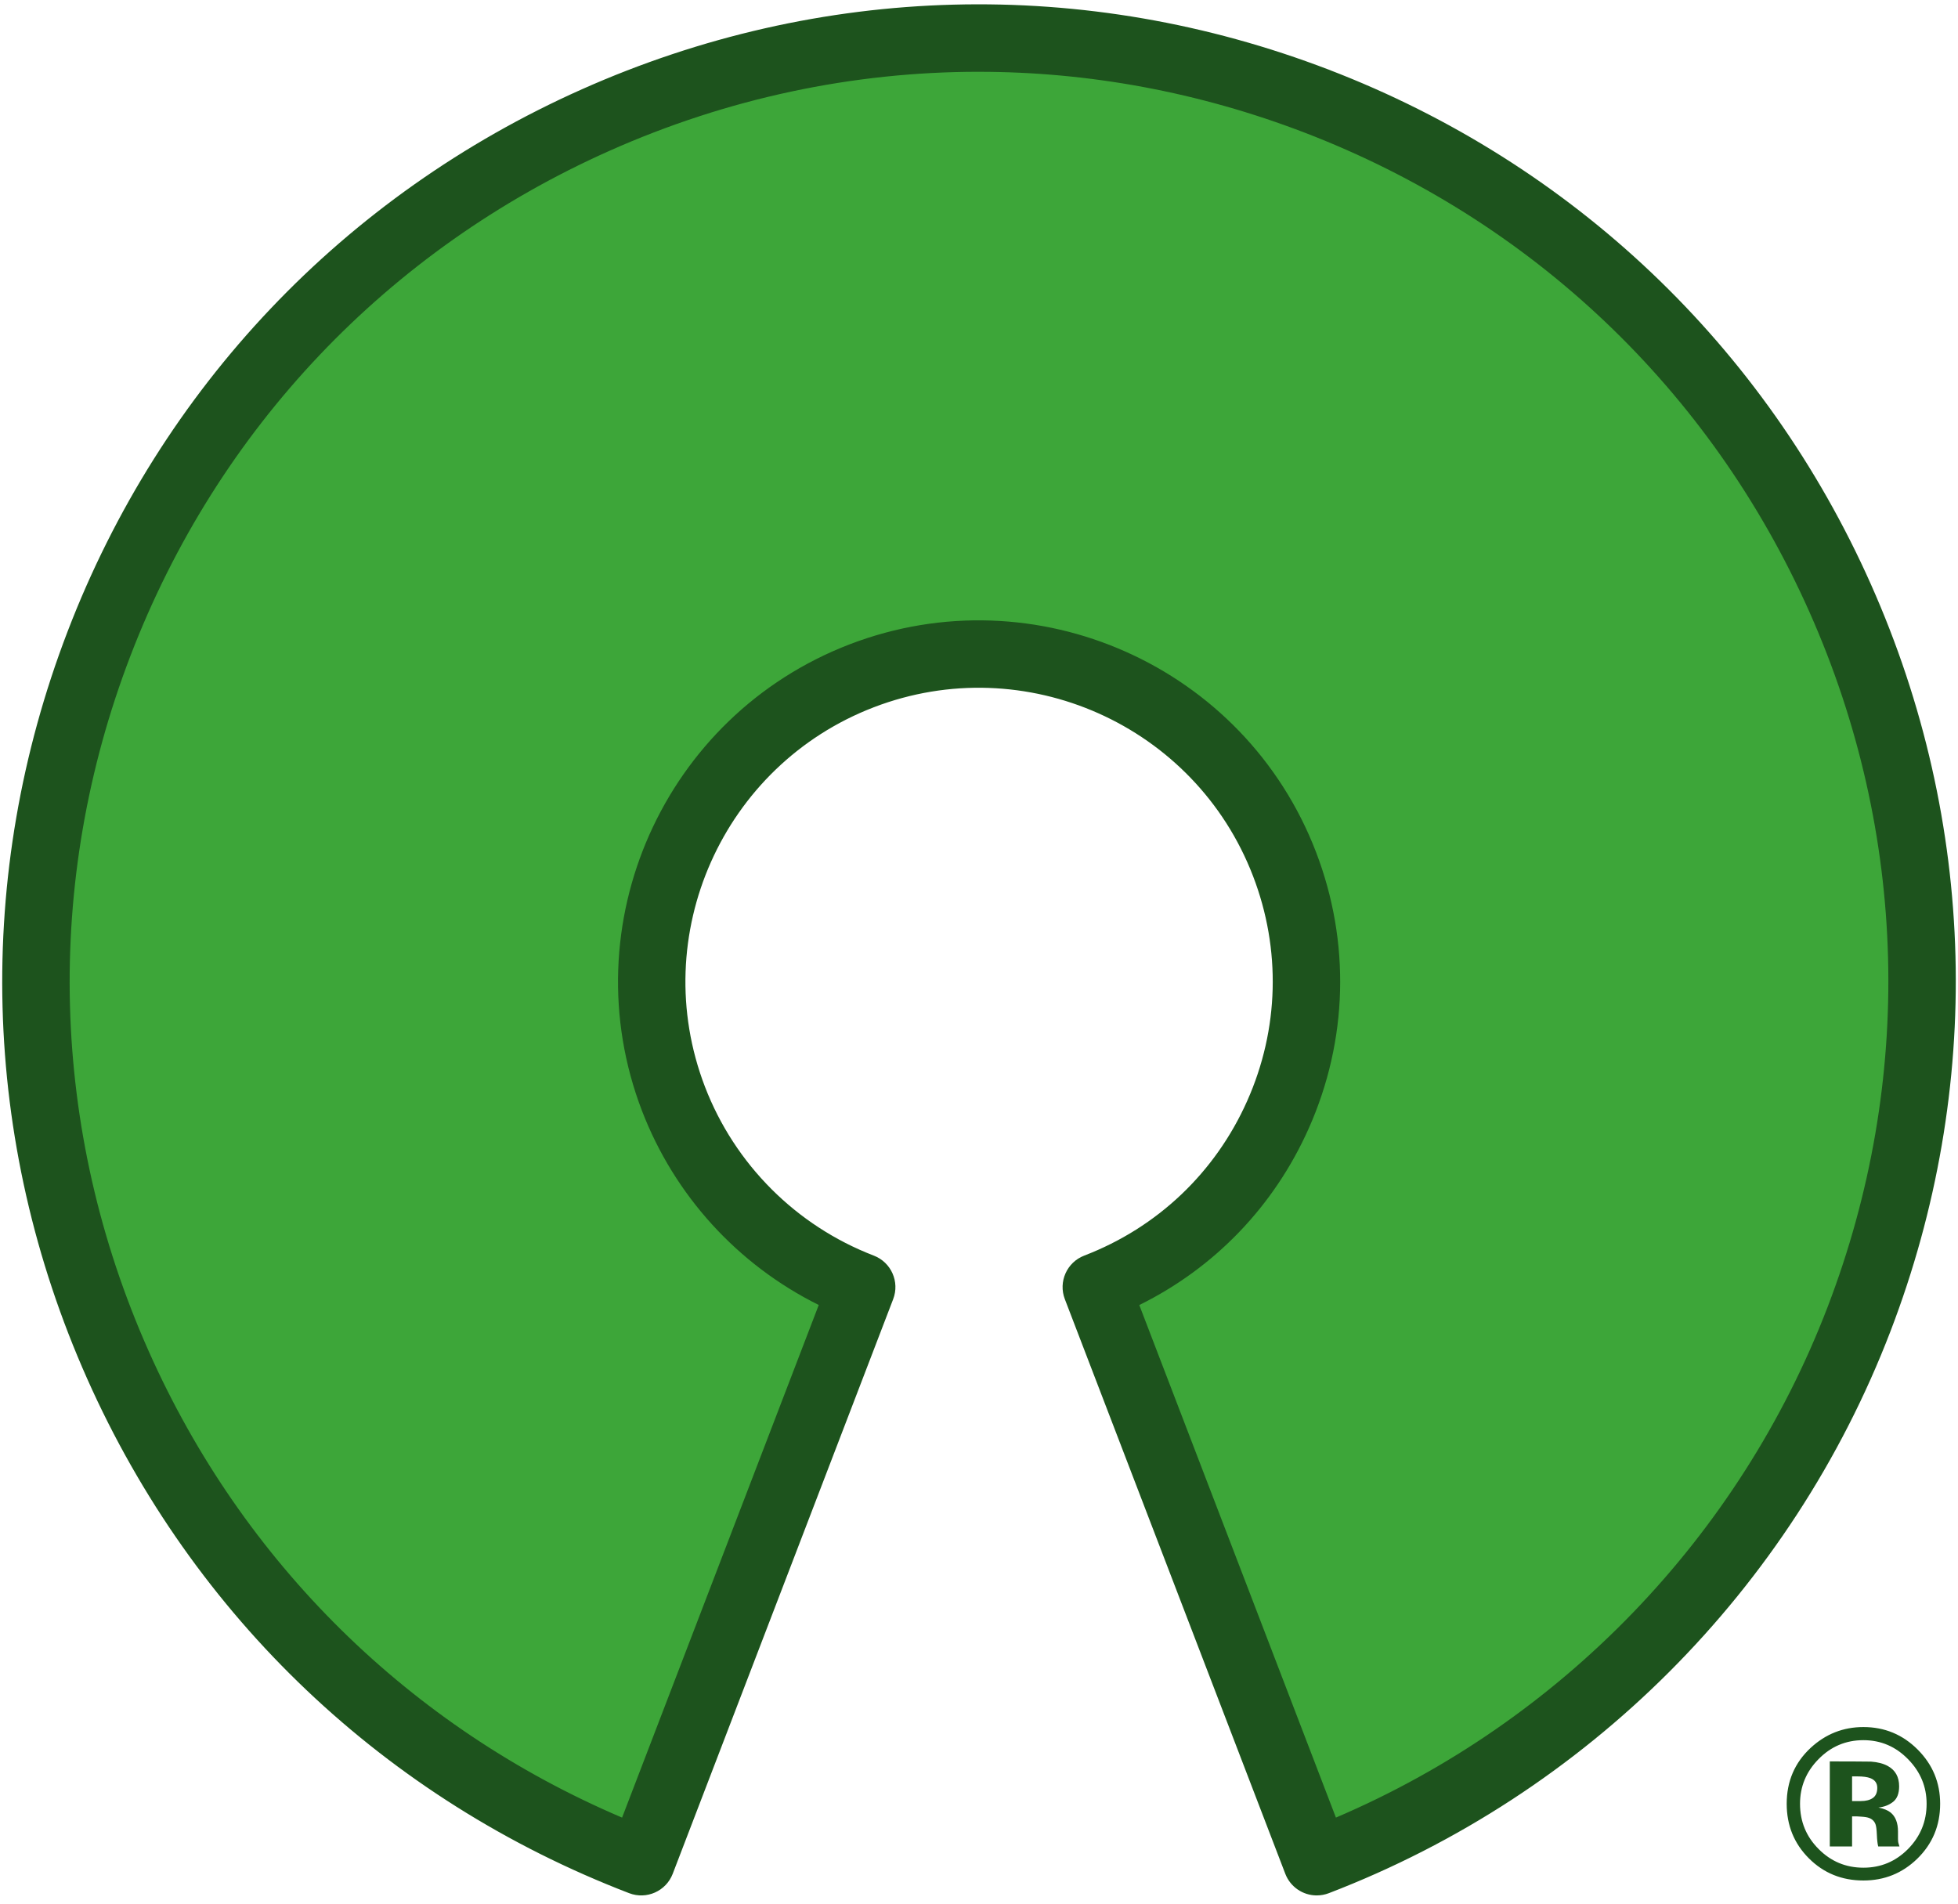
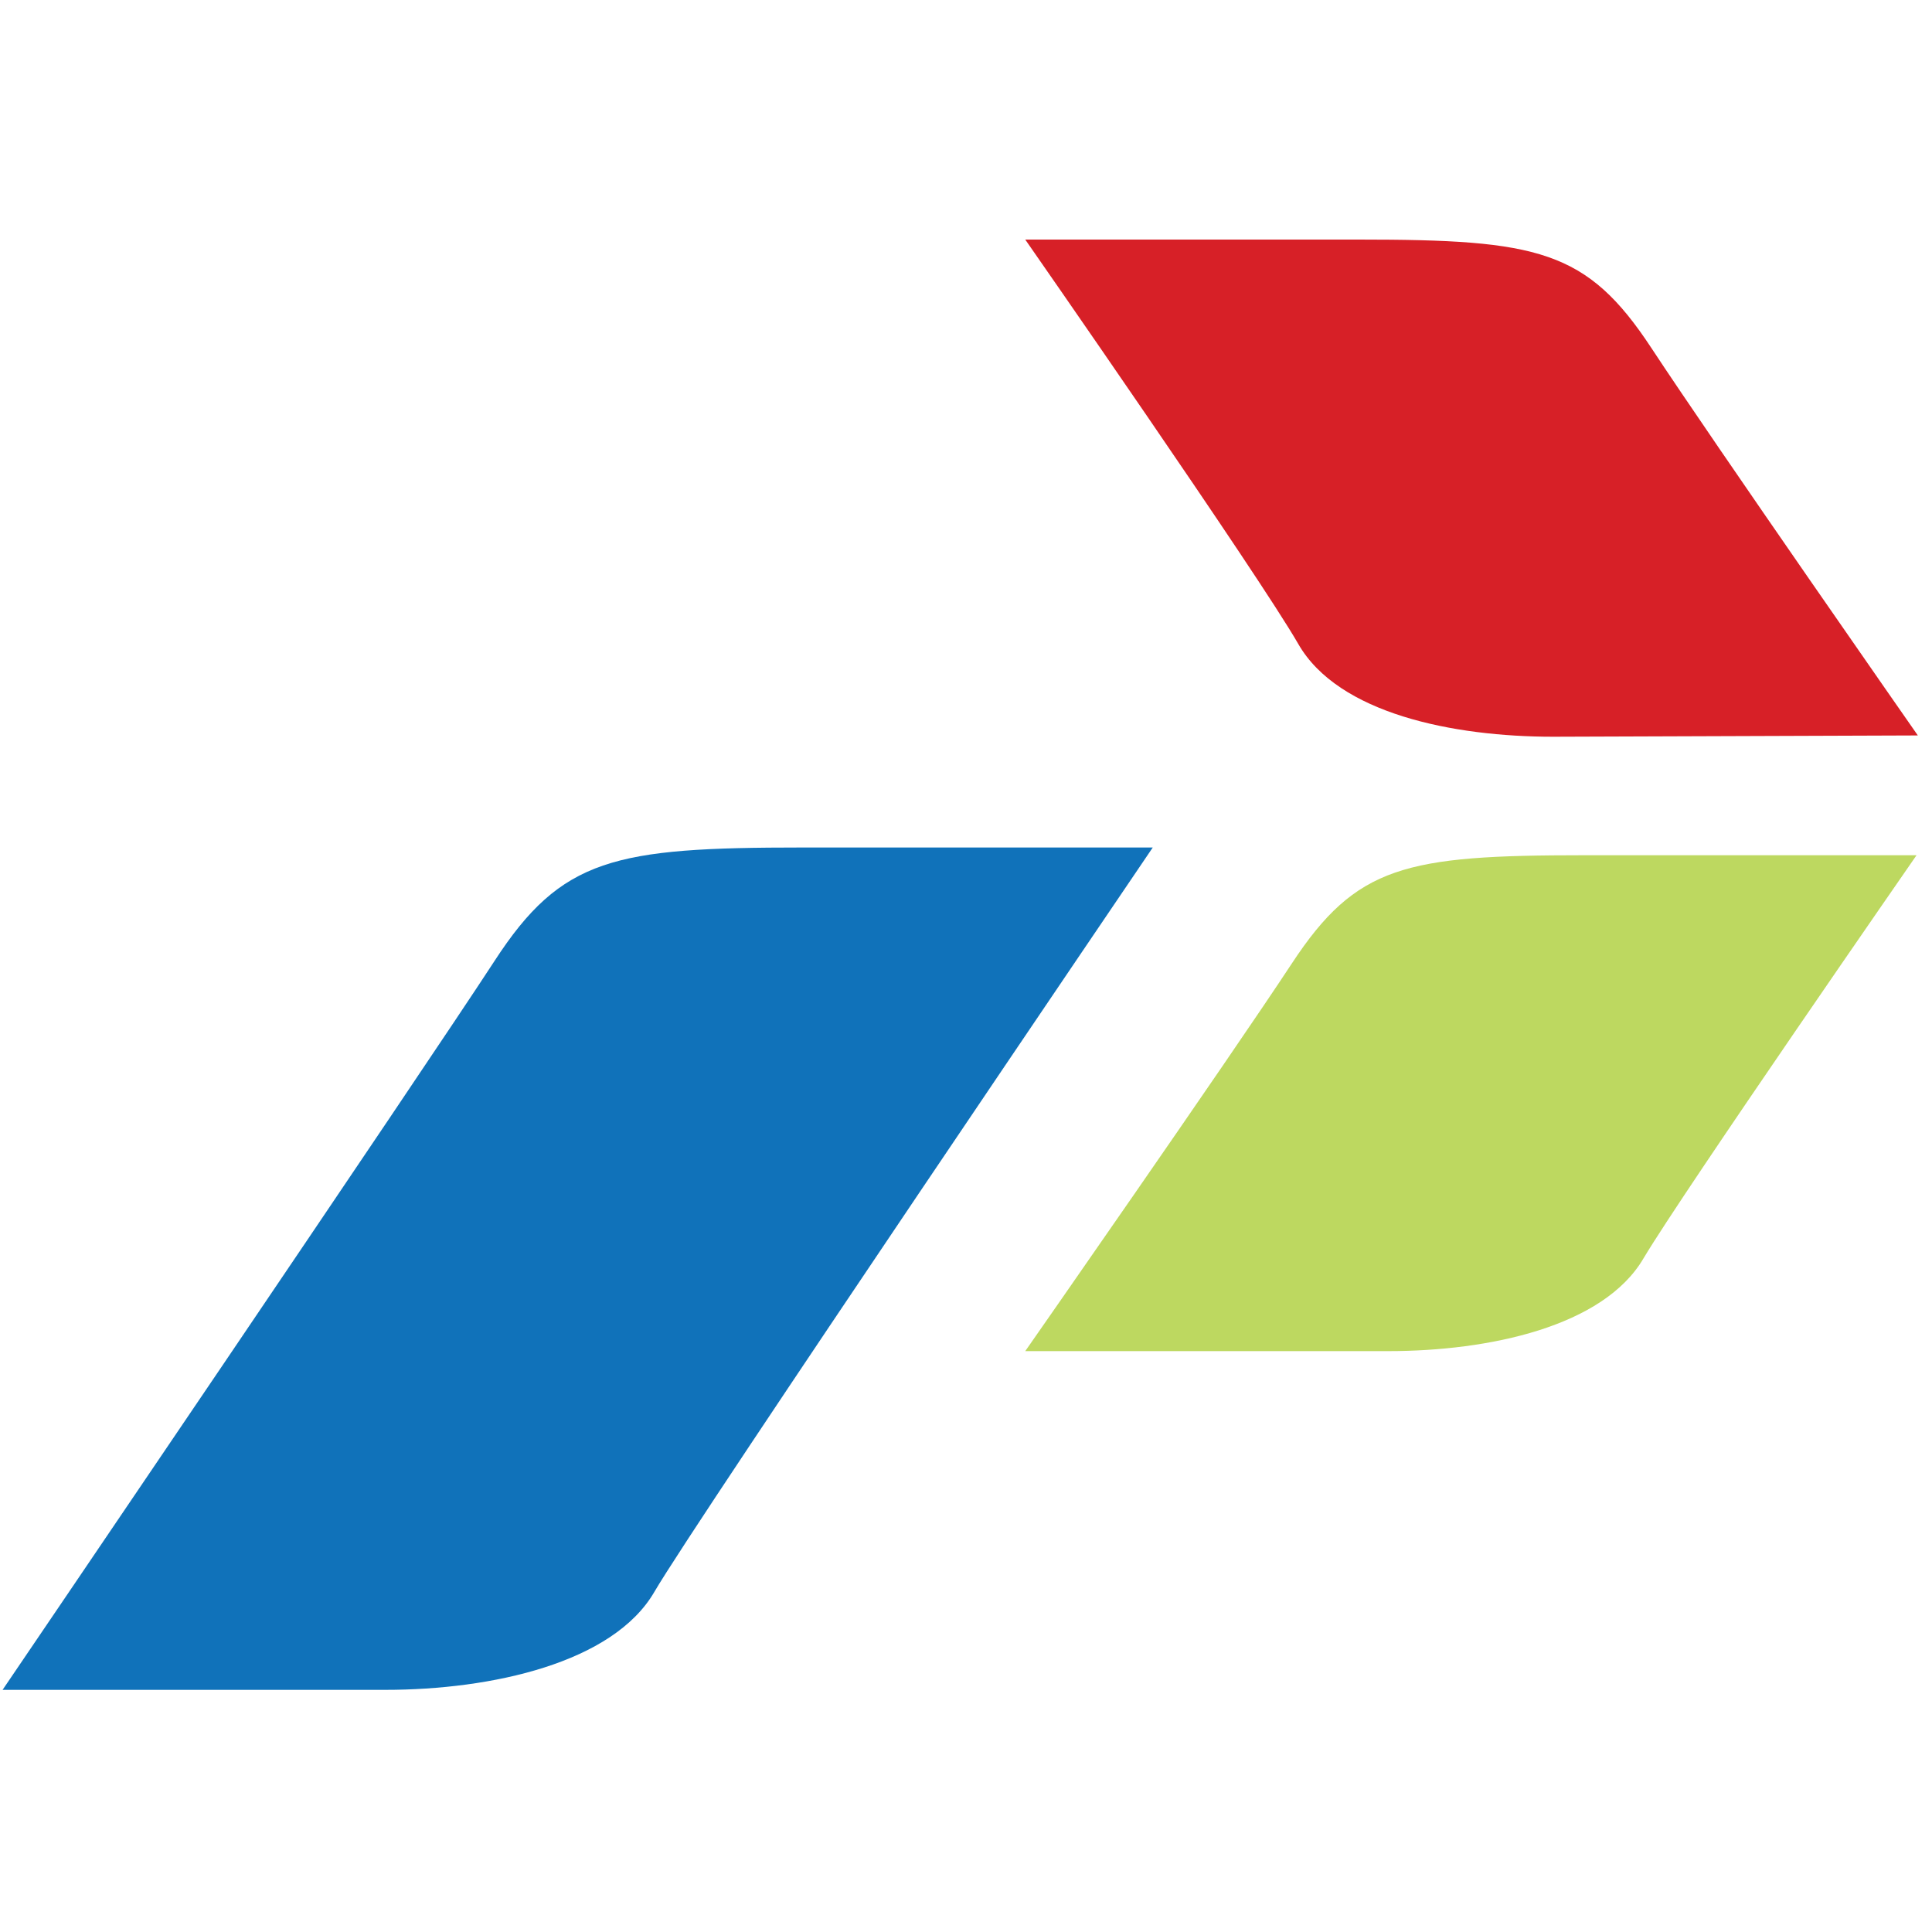
- <svg xmlns="http://www.w3.org/2000/svg" width="36" height="35" viewBox="0 0 256 248" preserveAspectRatio="xMidYMid">
-   <path d="M143.337 167.832c22.063-8.473 33.082-33.231 24.612-55.301-8.47-22.07-33.222-33.092-55.284-24.62-22.063 8.473-33.081 33.232-24.612 55.302a42.796 42.796 0 0 0 24.612 24.619l-28.823 75.13C20.3 218.564-11.44 147.26 12.949 83.698c24.389-63.562 95.67-95.311 159.212-70.915 63.541 24.397 95.281 95.7 70.892 159.262a123.254 123.254 0 0 1-70.892 70.915l-28.824-75.129" fill="#3DA639" />
-   <path d="M172.16 247.369a4.404 4.404 0 0 1-4.113-2.828l-28.824-75.13a4.408 4.408 0 0 1 2.535-5.694c9.571-3.675 17.14-10.86 21.31-20.23 4.17-9.369 4.442-19.802.767-29.376-7.585-19.766-29.831-29.673-49.59-22.085-19.76 7.589-29.664 29.842-22.078 49.607a38.446 38.446 0 0 0 22.077 22.084 4.408 4.408 0 0 1 2.535 5.694l-28.824 75.13a4.406 4.406 0 0 1-5.692 2.535c-31.83-12.22-56.998-36.11-70.867-67.266-13.868-31.156-14.778-65.85-2.56-97.69C21.051 50.28 44.933 25.104 76.08 11.23c31.146-13.873 65.829-14.783 97.66-2.562 31.83 12.221 56.998 36.11 70.866 67.266 13.869 31.156 14.778 65.85 2.56 97.69-12.942 33.732-39.706 60.504-73.427 73.451a4.397 4.397 0 0 1-1.578.293zM127.959 8.94c-16.433 0-32.83 3.456-48.294 10.343C50.67 32.2 28.436 55.637 17.063 85.28c-11.374 29.642-10.527 61.94 2.384 90.945 12.312 27.66 34.188 49.166 61.888 60.969l25.712-67.02a47.285 47.285 0 0 1-23.107-25.38c-9.327-24.304 2.85-51.666 27.146-60.996 24.297-9.33 51.649 2.852 60.976 27.154 4.519 11.773 4.183 24.602-.944 36.122-4.525 10.168-12.305 18.243-22.16 23.106l25.708 67.011c29.465-12.59 52.751-36.694 64.274-66.724 11.373-29.641 10.527-61.94-2.385-90.945-12.91-29.005-36.34-51.245-65.973-62.622-13.831-5.31-28.241-7.958-42.624-7.958zM237.741 229.575c-1.597 1.633-2.395 3.57-2.395 5.812 0 2.322.812 4.296 2.436 5.92 1.615 1.624 3.566 2.436 5.853 2.436 2.277 0 4.224-.816 5.839-2.45 1.615-1.642 2.422-3.61 2.422-5.906 0-2.233-.803-4.17-2.409-5.812-1.624-1.67-3.575-2.505-5.852-2.505-2.305 0-4.27.835-5.894 2.505zm12.917 13.012c-1.951 1.887-4.292 2.83-7.023 2.83-2.822 0-5.2-.966-7.132-2.898-1.933-1.933-2.9-4.31-2.9-7.132 0-2.931 1.044-5.368 3.131-7.31 1.96-1.814 4.26-2.722 6.9-2.722 2.768 0 5.132.98 7.092 2.94s2.94 4.324 2.94 7.092c0 2.849-1.003 5.249-3.008 7.2zm-6.111-10.549c-.4-.154-.962-.231-1.688-.231h-.708v3.226h1.13c.68 0 1.211-.136 1.592-.409.381-.272.572-.712.572-1.32 0-.608-.3-1.03-.898-1.266zm-5.309 8.929v-11.12c.69 0 1.722.002 3.097.007 1.375.004 2.14.011 2.293.02.88.064 1.61.254 2.192.572.989.544 1.483 1.429 1.483 2.654 0 .935-.26 1.61-.782 2.028-.522.417-1.164.667-1.926.749.698.145 1.225.358 1.579.64.653.525.98 1.356.98 2.49v.994c0 .108.006.217.02.326.014.11.038.218.075.327l.095.313h-2.777c-.09-.354-.15-.867-.176-1.538-.028-.672-.087-1.125-.177-1.361a1.348 1.348 0 0 0-.817-.817c-.218-.09-.549-.15-.994-.177l-.64-.04h-.612v3.933h-2.913z" fill="#1D531D" />
+ <svg xmlns="http://www.w3.org/2000/svg" id="logosandtypes_com" viewBox="0 0 150 150">
+   <path d="M0 0h150v150H0V0z" fill="none" />
+   <path d="M.2 131.2s33-48.6 38.2-56.6 9.3-8.8 23.9-8.8h27.2S54 118.1 50.8 123.6s-12.6 7.6-20.9 7.6H.2z" fill="#1072ba" />
+   <path d="M79.6 104.9s15.7-22.5 20.7-30.1 8.8-8.4 22.7-8.4h25.8s-18.1 26.1-21.2 31.3c-3.1 5.3-12 7.2-19.8 7.2H79.6z" fill="#bdd860" />
+   <path d="M148.9 57.1S133.2 34.6 128.2 27c-5-7.6-8.8-8.4-22.7-8.4H79.6s18.1 26 21.2 31.4 12 7.2 19.8 7.2l28.3-.1z" fill="#d72027" />
</svg>
